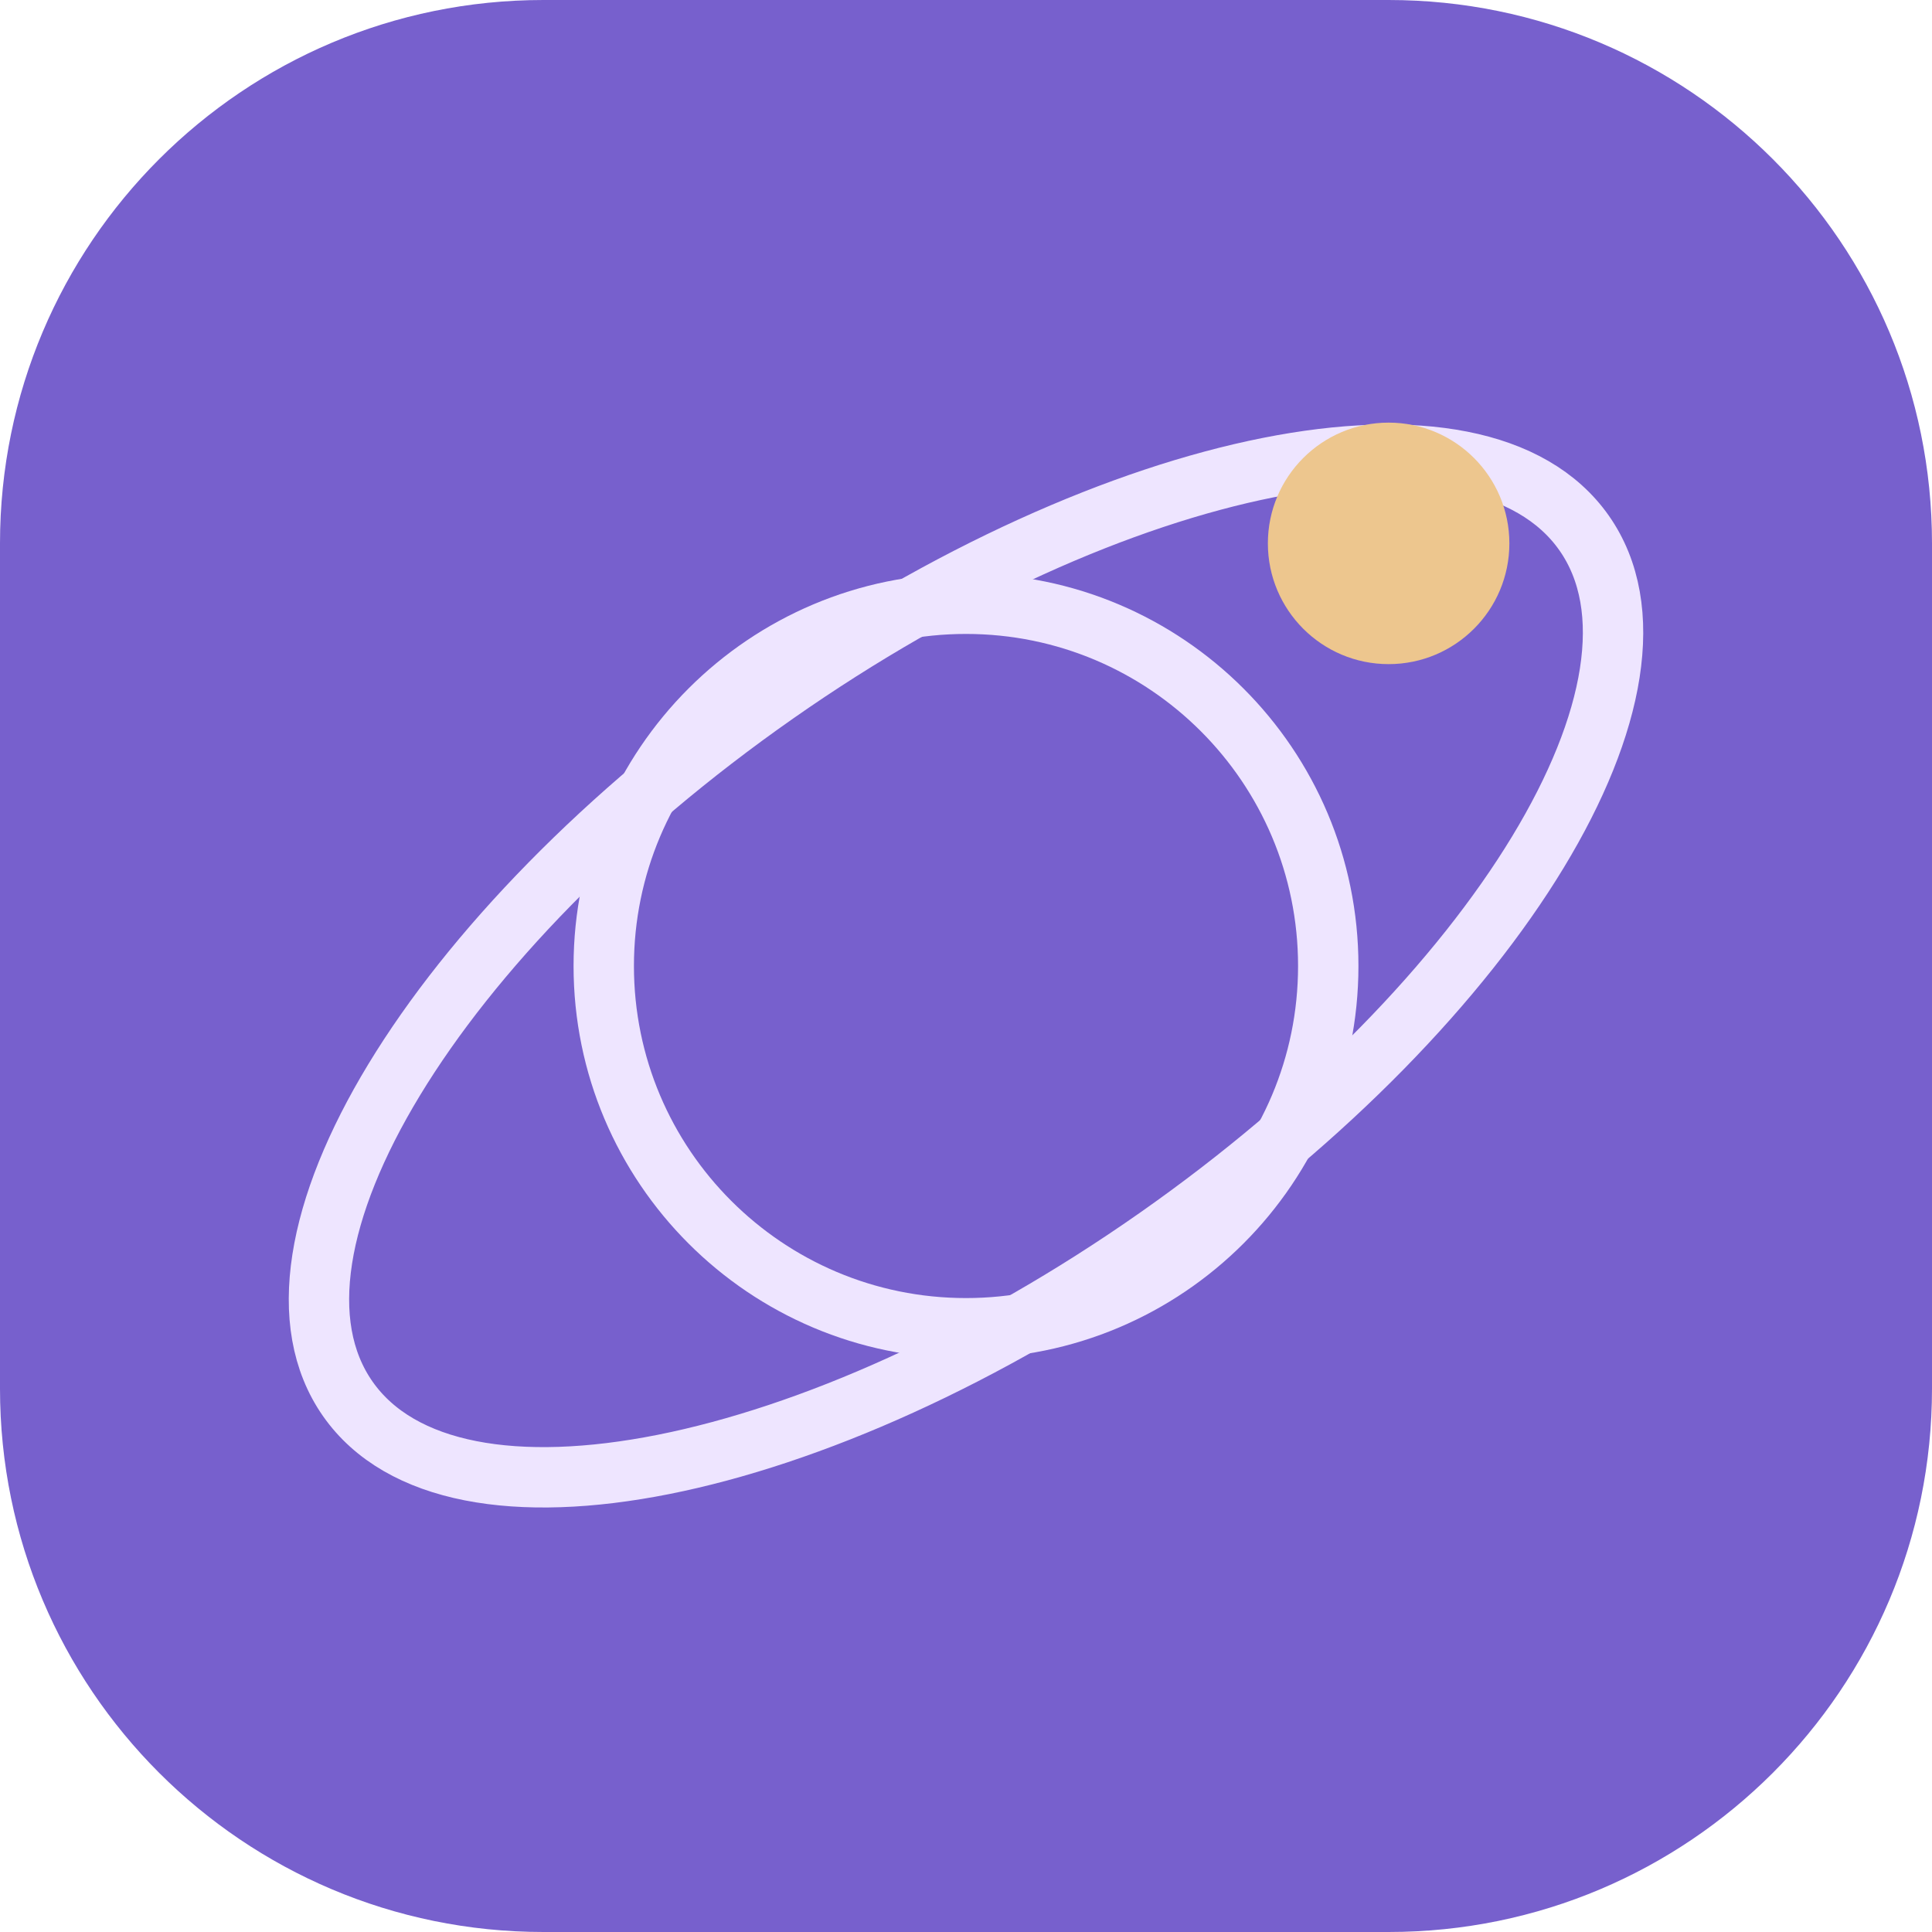
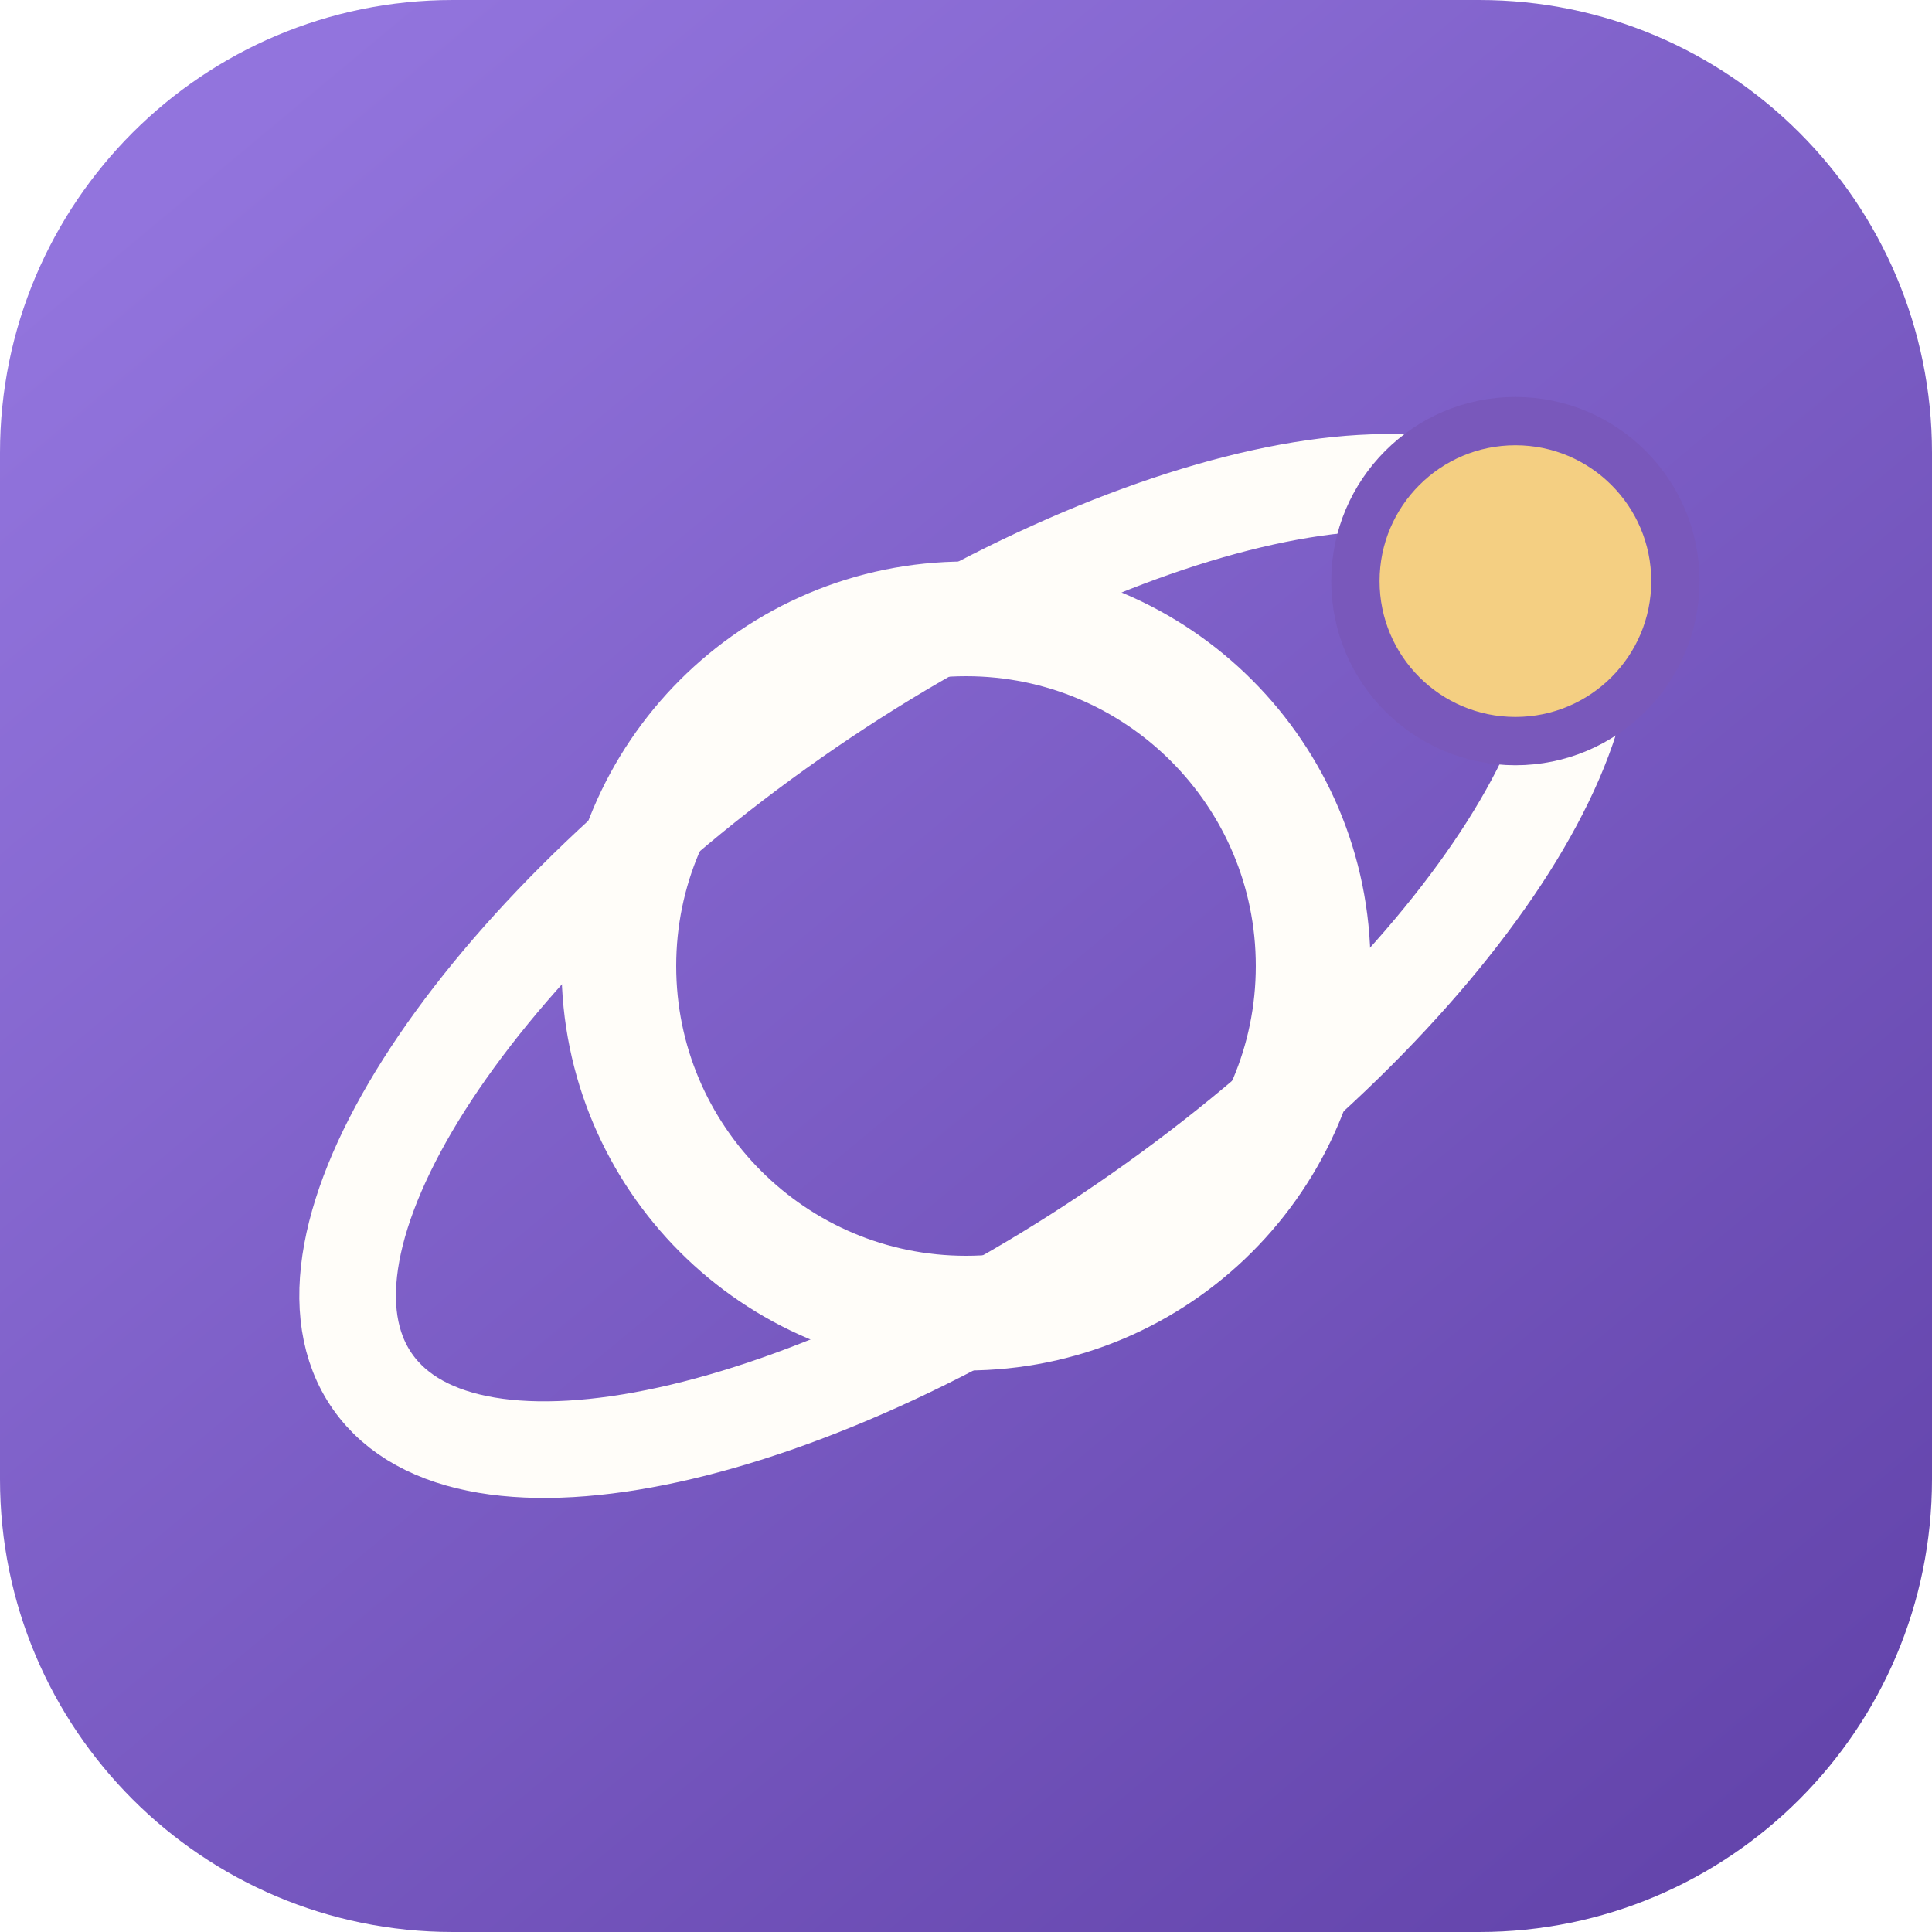
- <svg xmlns="http://www.w3.org/2000/svg" width="64" height="64" viewBox="0 0 64 64">
-   <rect width="64" height="64" rx="18" fill="#7760cd" />
-   <circle cx="32" cy="32" r="12" fill="none" stroke="#eee5ff" stroke-width="2" />
-   <ellipse cx="32" cy="32" rx="25" ry="11" transform="rotate(-35 32 32)" fill="none" stroke="#eee5ff" stroke-width="2" />
-   <circle cx="46" cy="18" r="4" fill="#edc68e" />
+ <svg xmlns="http://www.w3.org/2000/svg" width="64" height="64" viewBox="0 0 64 64" fill="none">
+   <defs>
+     <linearGradient id="background" x1="8" y1="4" x2="58" y2="64" gradientUnits="userSpaceOnUse">
+       <stop stop-color="#9274DD" />
+       <stop offset="1" stop-color="#6243AA" />
+     </linearGradient>
+   </defs>
+   <rect width="64" height="64" rx="15" fill="url(#background)" />
+   <circle cx="32" cy="32" r="11.5" stroke="#FFFDF9" stroke-width="3.8" />
+   <ellipse cx="32" cy="32" rx="24" ry="10" transform="rotate(-35 32 32)" stroke="#FFFDF9" stroke-width="3.2" />
+   <circle cx="50.2" cy="19.25" r="5.3" fill="#F4CF82" stroke="#7958BB" stroke-width="1.6" />
</svg>
